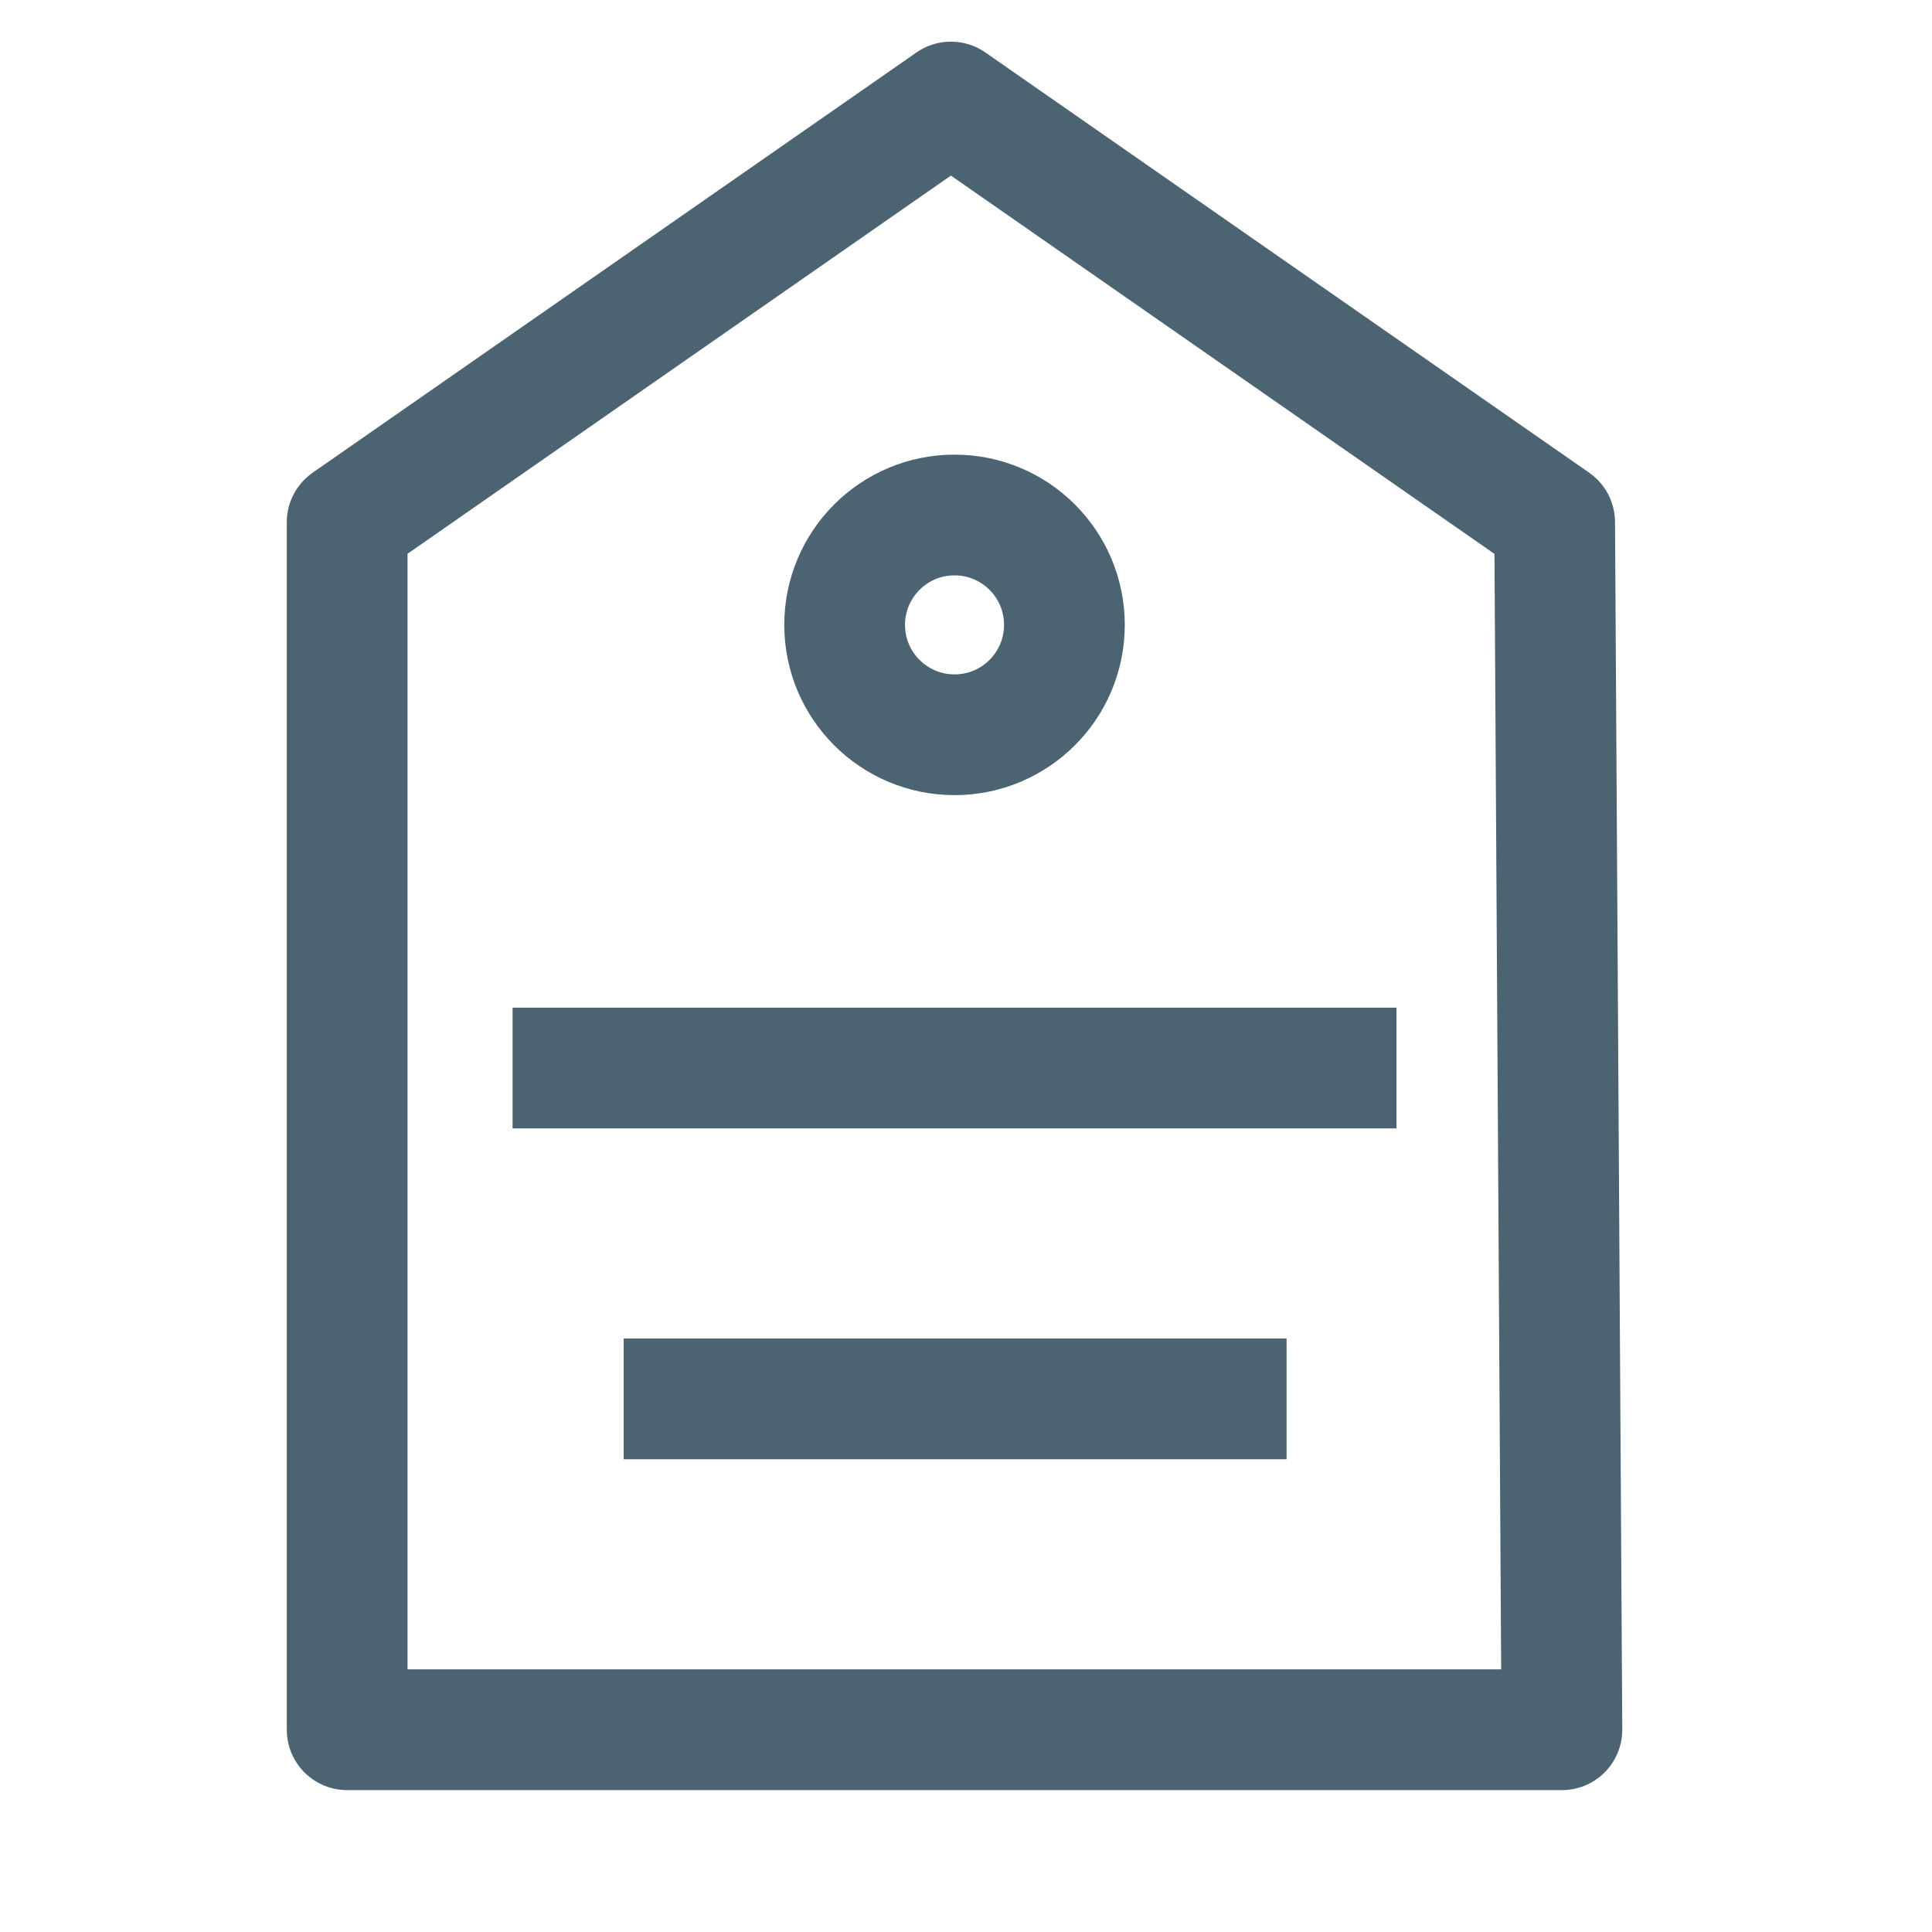
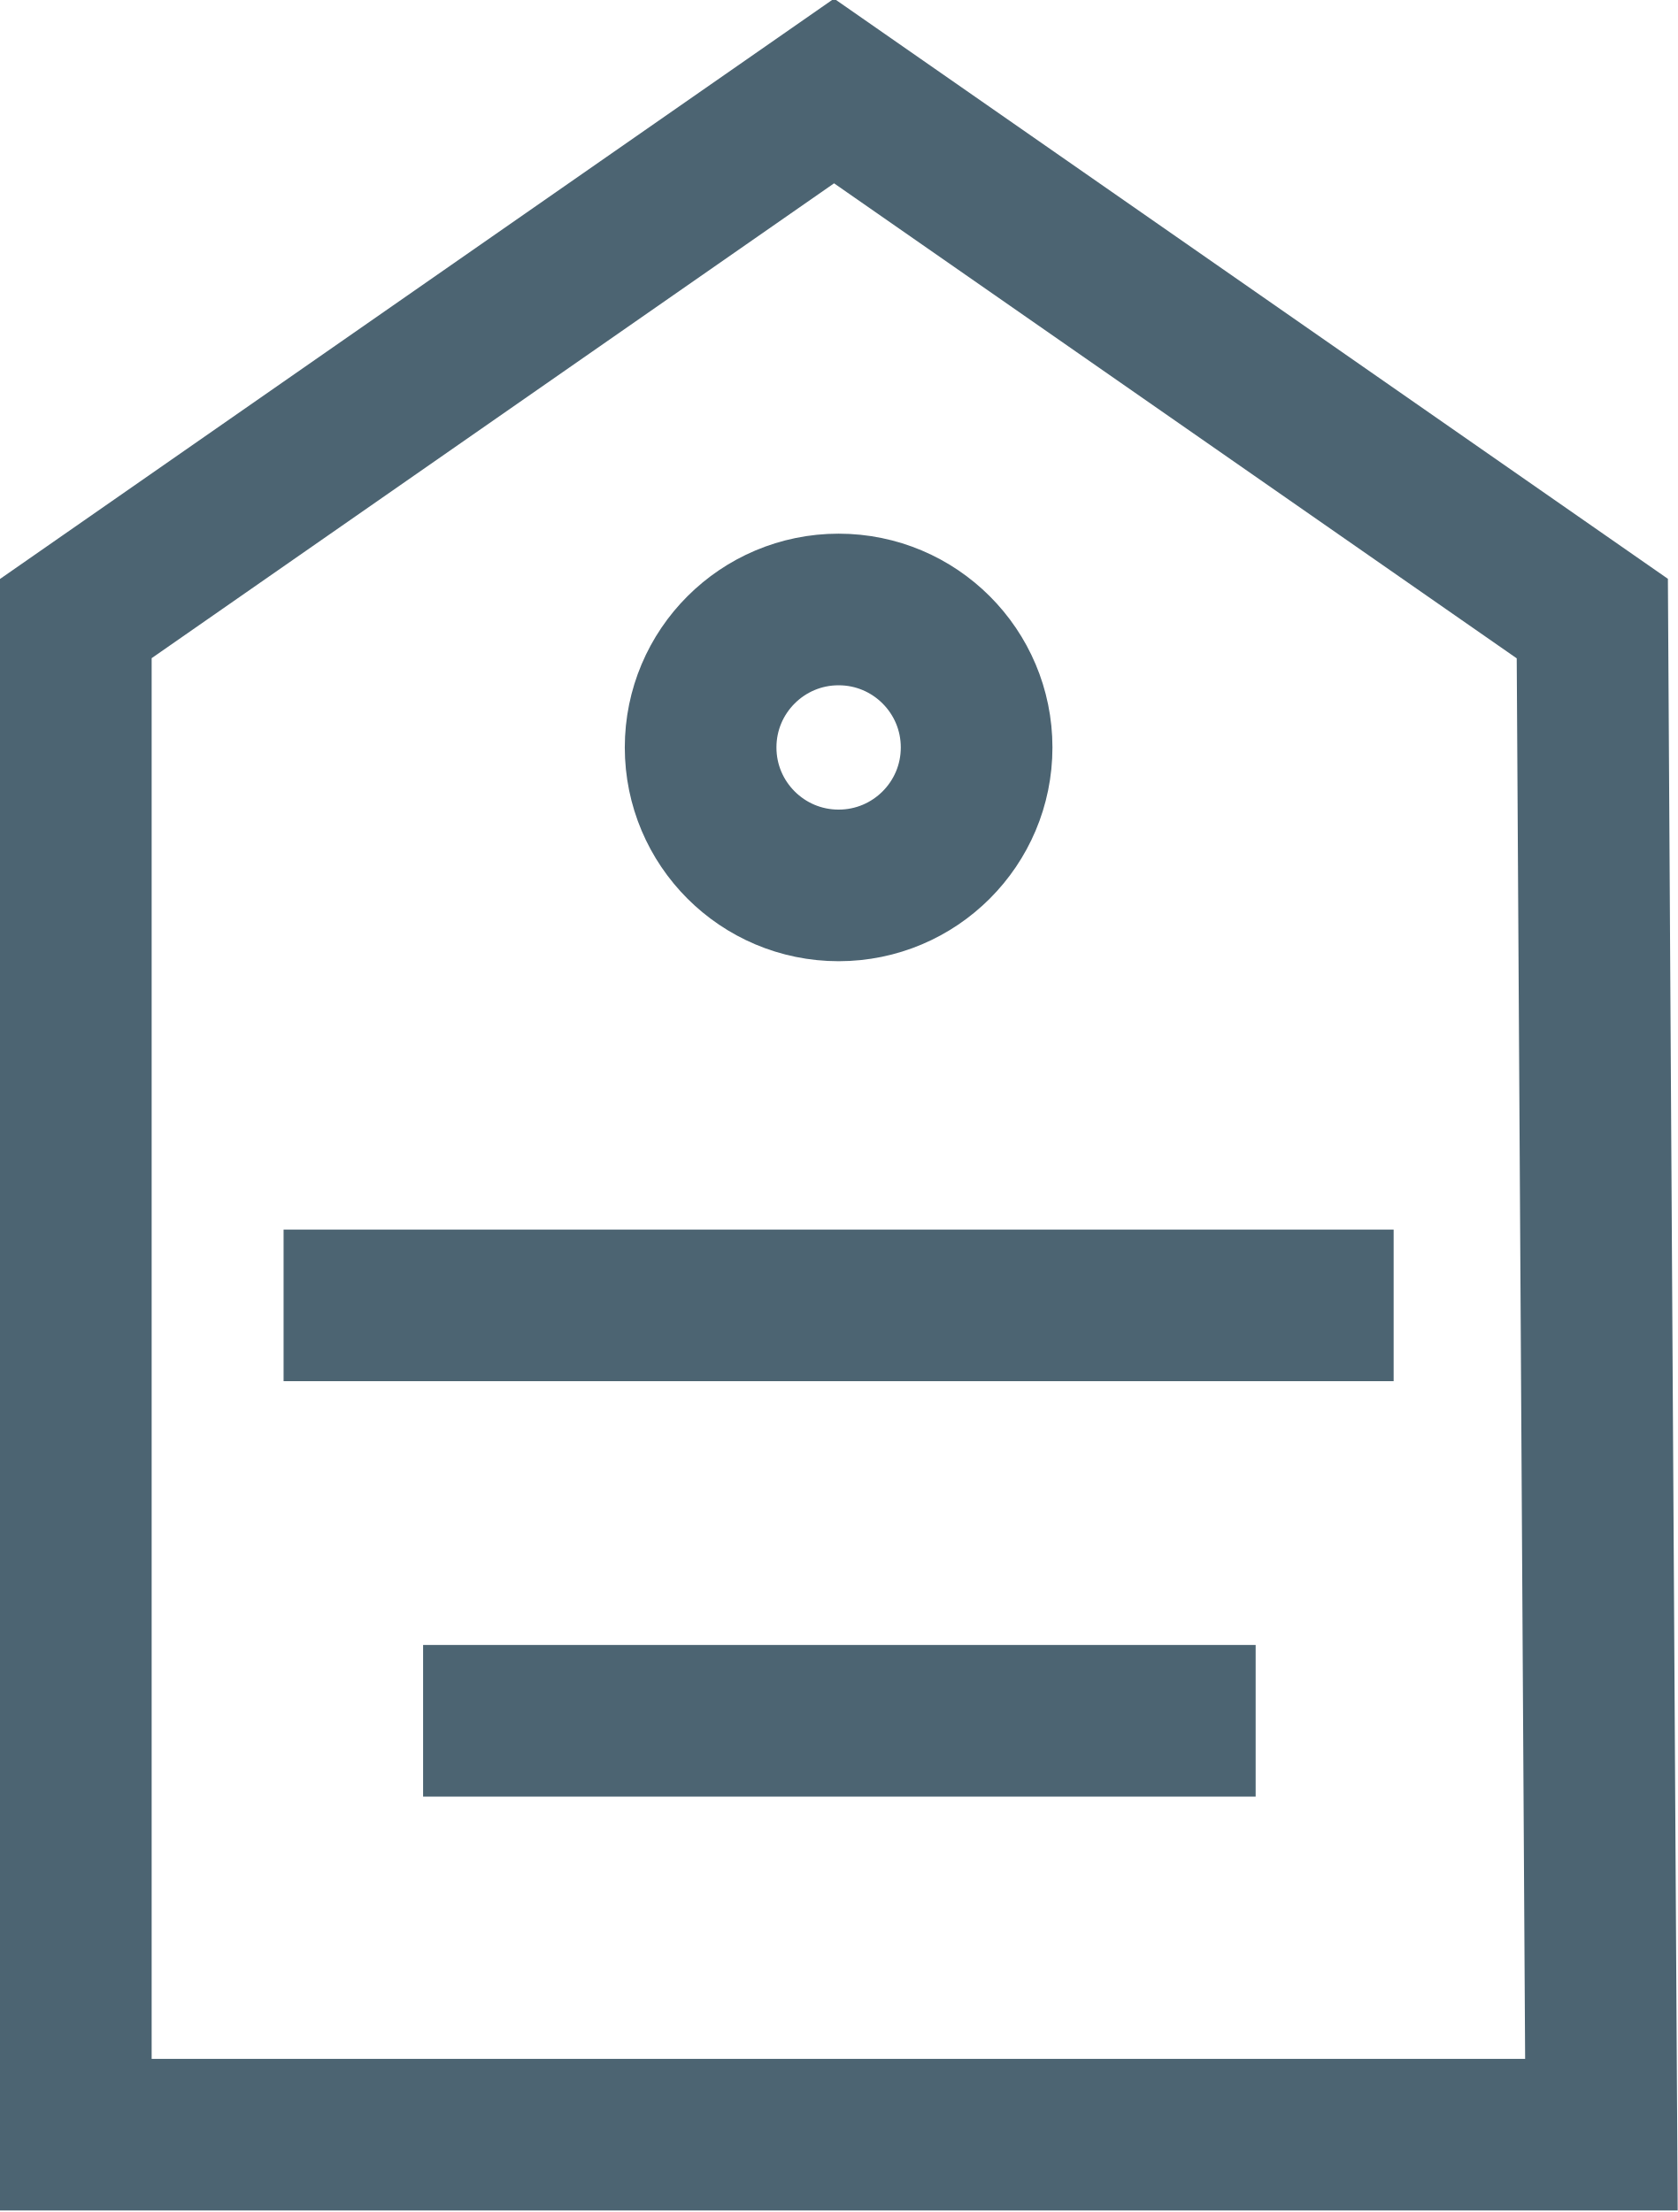
- <svg xmlns="http://www.w3.org/2000/svg" width="16" height="16">
-   <g>
-     <path d="m7.905,4.265a0.91,0.91 0 1 0 0.91,0.91a0.91,0.91 0 0 0 -0.91,-0.91z" fill="none" stroke="#4c6472" stroke-miterlimit="10" />
-     <path d="m12.935,14.325l-10.06,0l0,-10l5,-3.48l5,3.48l0.06,10z" fill="none" stroke="#4c6472" stroke-linejoin="round" />
-     <line x1="4.245" y1="8.845" x2="11.565" y2="8.845" fill="none" stroke="#4c6472" stroke-miterlimit="10" />
-     <line x1="5.165" y1="11.585" x2="10.655" y2="11.585" fill="none" stroke="#4c6472" stroke-miterlimit="10" />
-   </g>
+ <svg xmlns="http://www.w3.org/2000/svg" viewBox="0 0 11.06 14.59">
+   <path d="M8.81,5.17h0a.91.91,0,1,1-.91-.91A.91.91,0,0,1,8.81,5.17Zm4.06-.85L7.87.84l-5,3.48v10H12.93ZM4.24,8.85h7.32m-6.4,2.74h5.49" transform="translate(-2.37 -0.24)" fill="none" stroke="#4c6472" stroke-miterlimit="10" />
</svg>
